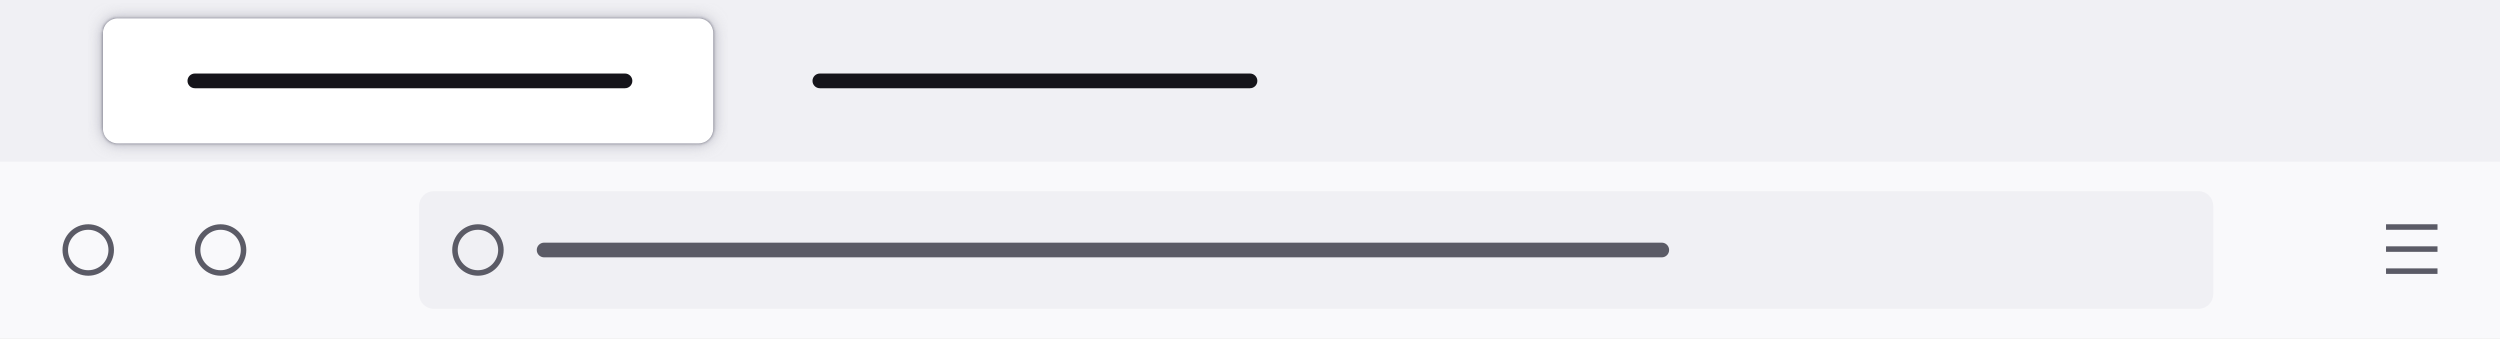
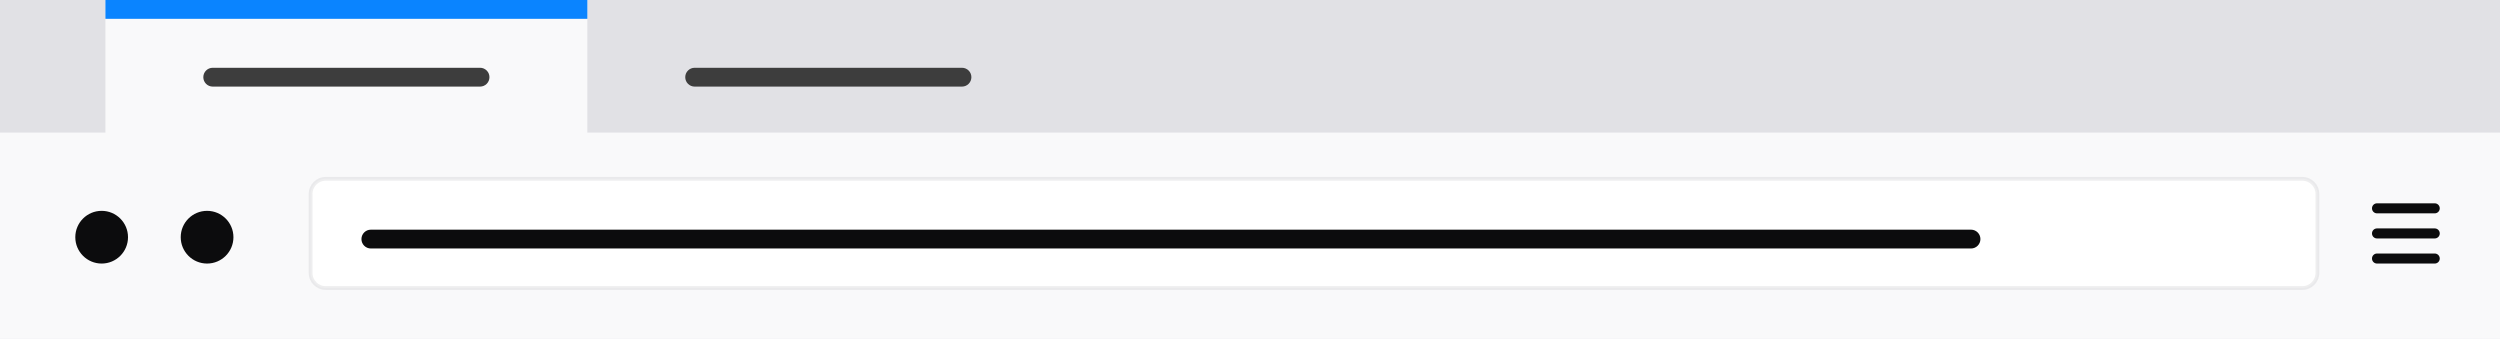
- <svg xmlns="http://www.w3.org/2000/svg" width="680" height="92" fill="none">
-   <rect width="680" height="92" fill="#F0F0F4" />
-   <g filter="url(#filter0_dd)">
-     <rect x="28" y="5" width="166" height="34" rx="4" fill="white" />
-   </g>
-   <rect x="51" y="20" width="121" height="4" rx="2" fill="#15141A" />
-   <rect x="221" y="20" width="121" height="4" rx="2" fill="#15141A" />
-   <rect y="44" width="680" height="48" fill="#F9F9FB" />
-   <circle cx="24" cy="68" r="6.25" stroke="#5B5B66" stroke-width="1.5" />
-   <circle cx="60" cy="68" r="6.25" stroke="#5B5B66" stroke-width="1.5" />
-   <line x1="663" y1="73.75" x2="649" y2="73.75" stroke="#5B5B66" stroke-width="1.5" />
-   <line x1="663" y1="67.75" x2="649" y2="67.75" stroke="#5B5B66" stroke-width="1.5" />
-   <line x1="663" y1="61.75" x2="649" y2="61.75" stroke="#5B5B66" stroke-width="1.5" />
-   <rect x="114" y="52" width="488" height="32" rx="4" fill="#F0F0F4" />
-   <circle cx="130" cy="68" r="6.25" stroke="#5B5B66" stroke-width="1.5" />
-   <rect x="146" y="66" width="308" height="4" rx="2" fill="#5B5B66" />
-   <defs>
-     <filter id="filter0_dd" x="24" y="1" width="174" height="42" filterUnits="userSpaceOnUse" color-interpolation-filters="sRGB">
-       <feFlood flood-opacity="0" result="BackgroundImageFix" />
-       <feColorMatrix in="SourceAlpha" type="matrix" values="0 0 0 0 0 0 0 0 0 0 0 0 0 0 0 0 0 0 127 0" />
-       <feOffset />
-       <feGaussianBlur stdDeviation="2" />
-       <feColorMatrix type="matrix" values="0 0 0 0 0.502 0 0 0 0 0.502 0 0 0 0 0.557 0 0 0 0.5 0" />
-       <feBlend mode="normal" in2="BackgroundImageFix" result="effect1_dropShadow" />
-       <feColorMatrix in="SourceAlpha" type="matrix" values="0 0 0 0 0 0 0 0 0 0 0 0 0 0 0 0 0 0 127 0" />
-       <feOffset />
-       <feGaussianBlur stdDeviation="0.5" />
-       <feColorMatrix type="matrix" values="0 0 0 0 0.502 0 0 0 0 0.502 0 0 0 0 0.557 0 0 0 0.9 0" />
-       <feBlend mode="normal" in2="effect1_dropShadow" result="effect2_dropShadow" />
-       <feBlend mode="normal" in="SourceGraphic" in2="effect2_dropShadow" result="shape" />
-     </filter>
-   </defs>
+ <svg xmlns="http://www.w3.org/2000/svg" width="664" height="90" fill="#0C0C0D">
+   <path fill="#E1E1E5" d="M0 0h664v90H0z" />
+   <path fill="#F9F9FA" d="M28 35.217V0h128v35.217h508V90H0V35.217z" />
+   <path fill="#0A84FF" d="M28 0h128v5H28z" />
+   <rect width="76" height="5" x="54" y="18" fill="#3D3D3D" rx="2.5" />
+   <rect width="76" height="5" x="182" y="18" fill="#3D3D3D" rx="2.5" />
+   <rect width="533" height="29" x="82.5" y="47.5" fill="#FFF" stroke="#ADADB3" stroke-opacity=".2" rx="4" />
+   <rect width="430" height="5" x="96" y="61" rx="2.5" />
+   <circle cx="27" cy="63" r="7" />
+   <circle cx="55" cy="63" r="7" />
+   <rect width="18" height="2.667" x="630" y="54" rx="1.333" />
+   <rect width="18" height="2.667" x="630" y="60.667" rx="1.333" />
+   <rect width="18" height="2.667" x="630" y="67.333" rx="1.333" />
</svg>
